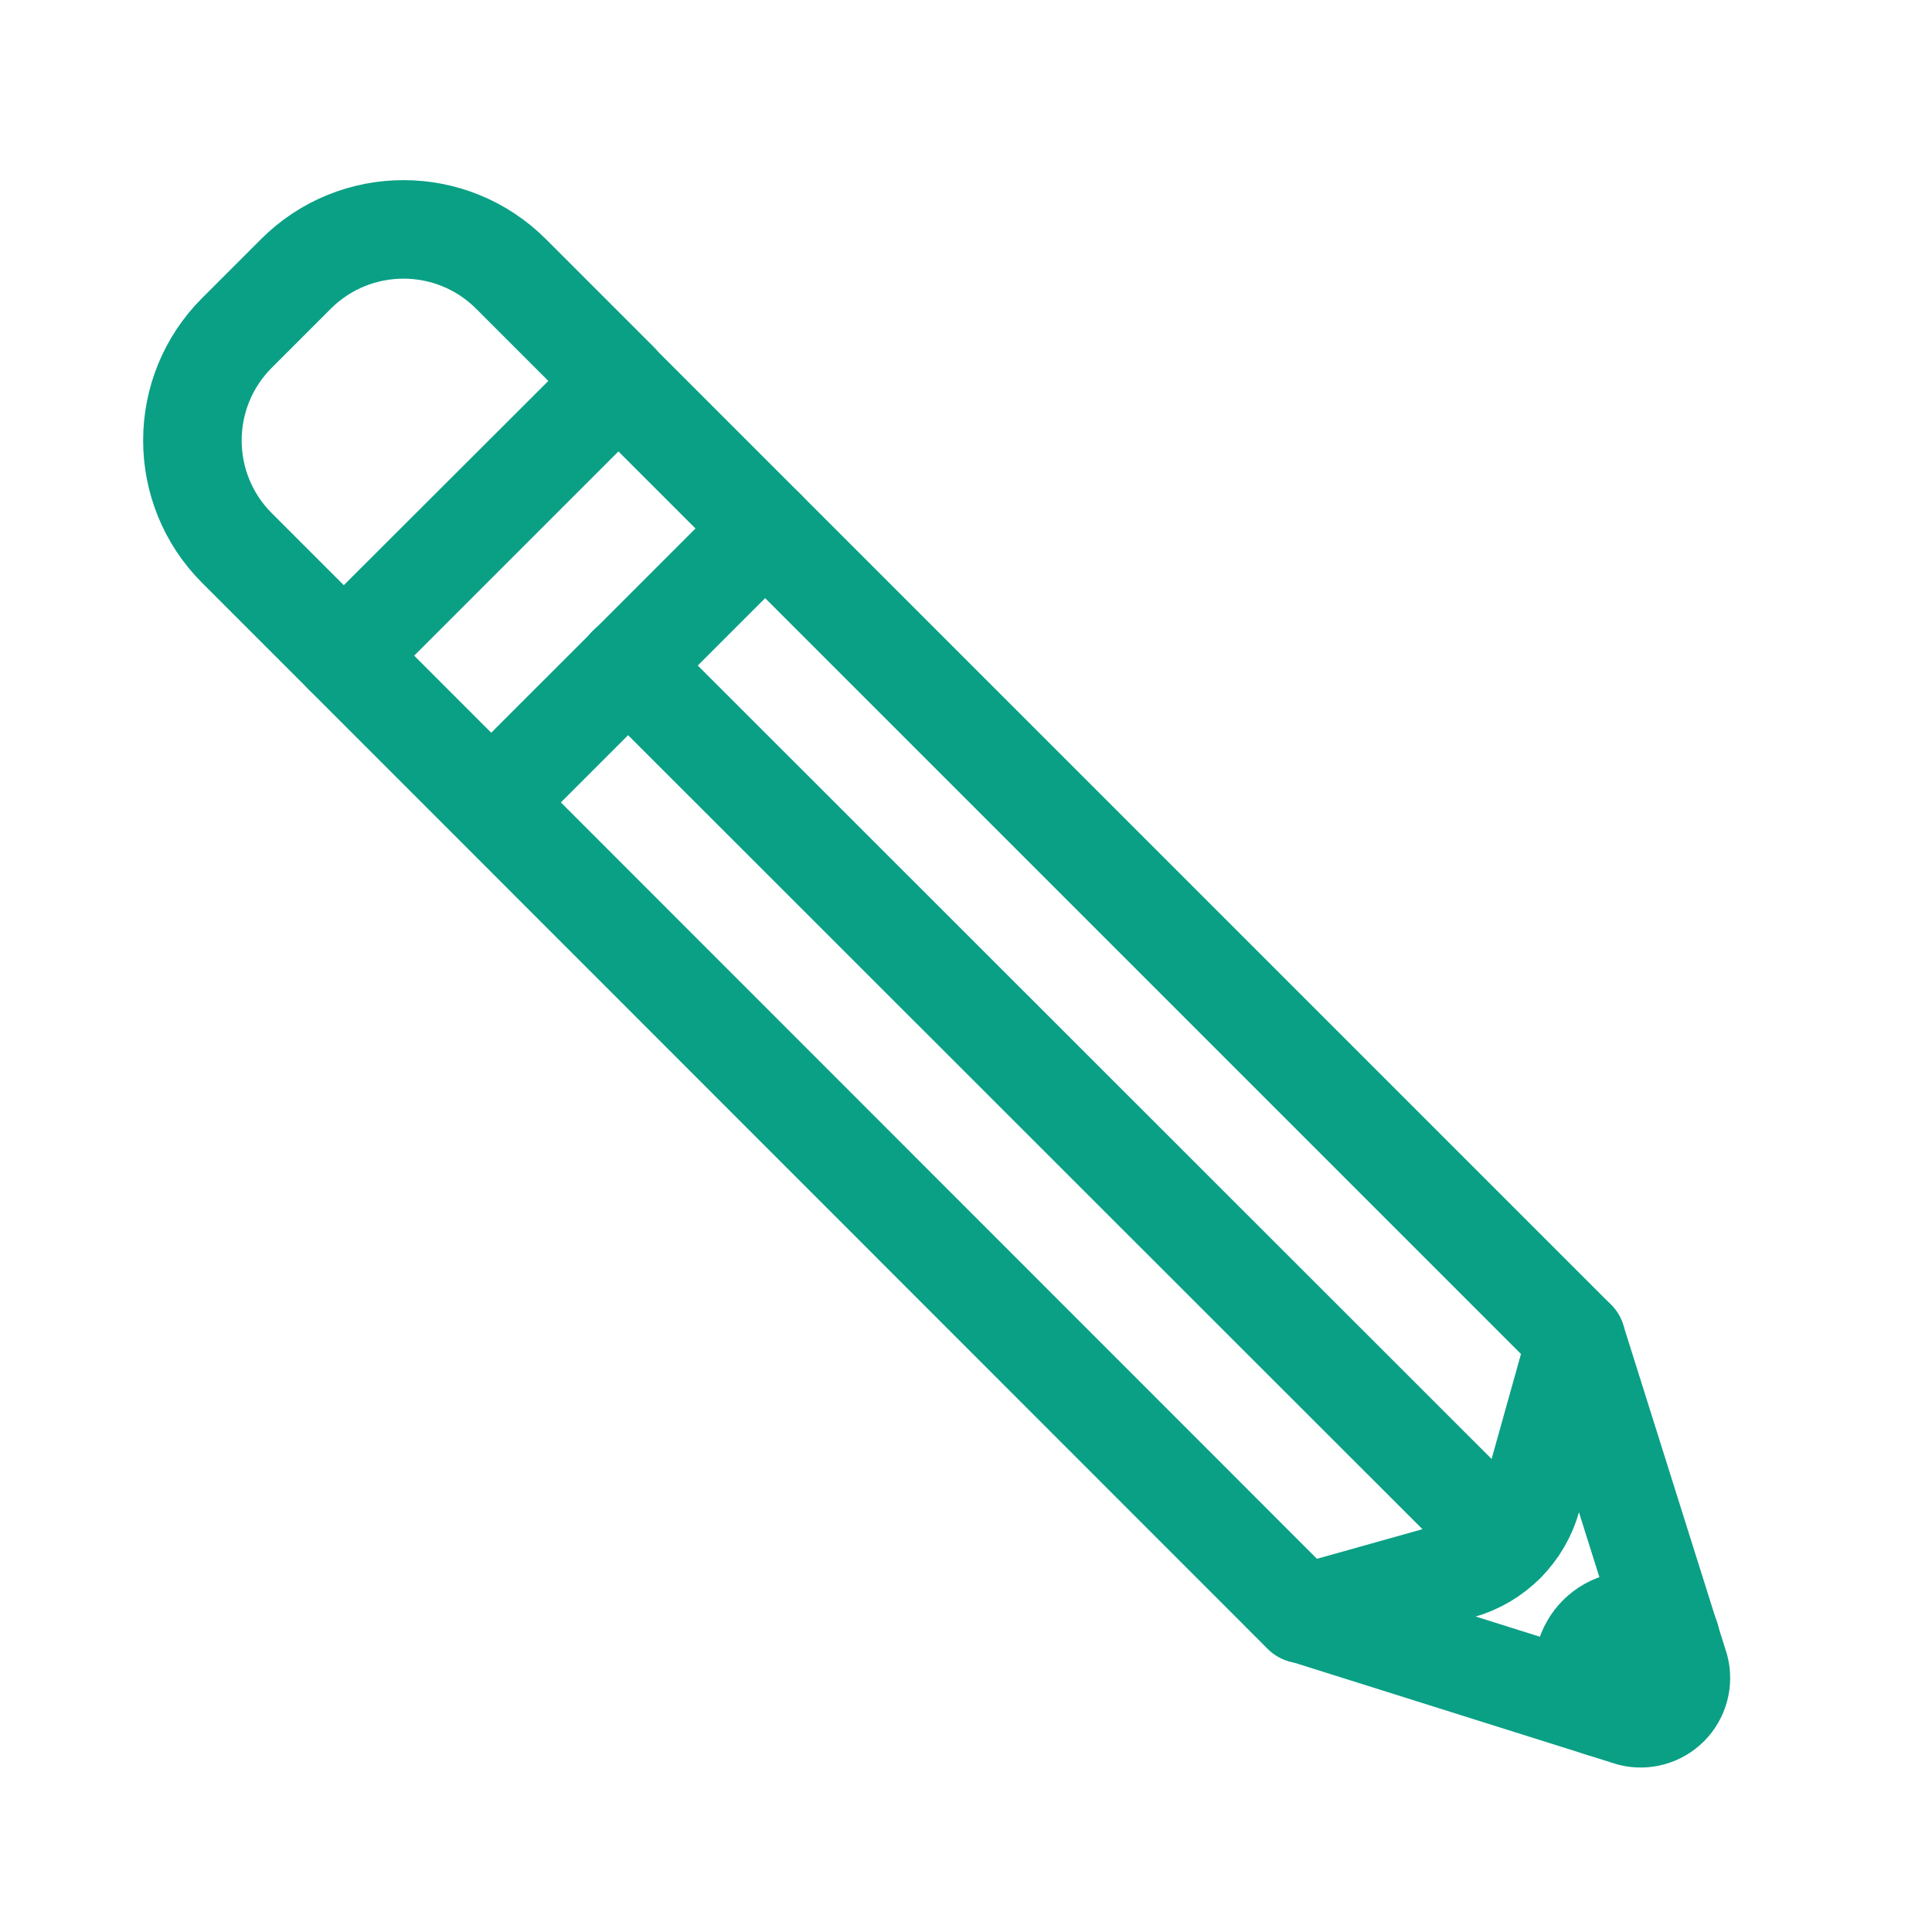
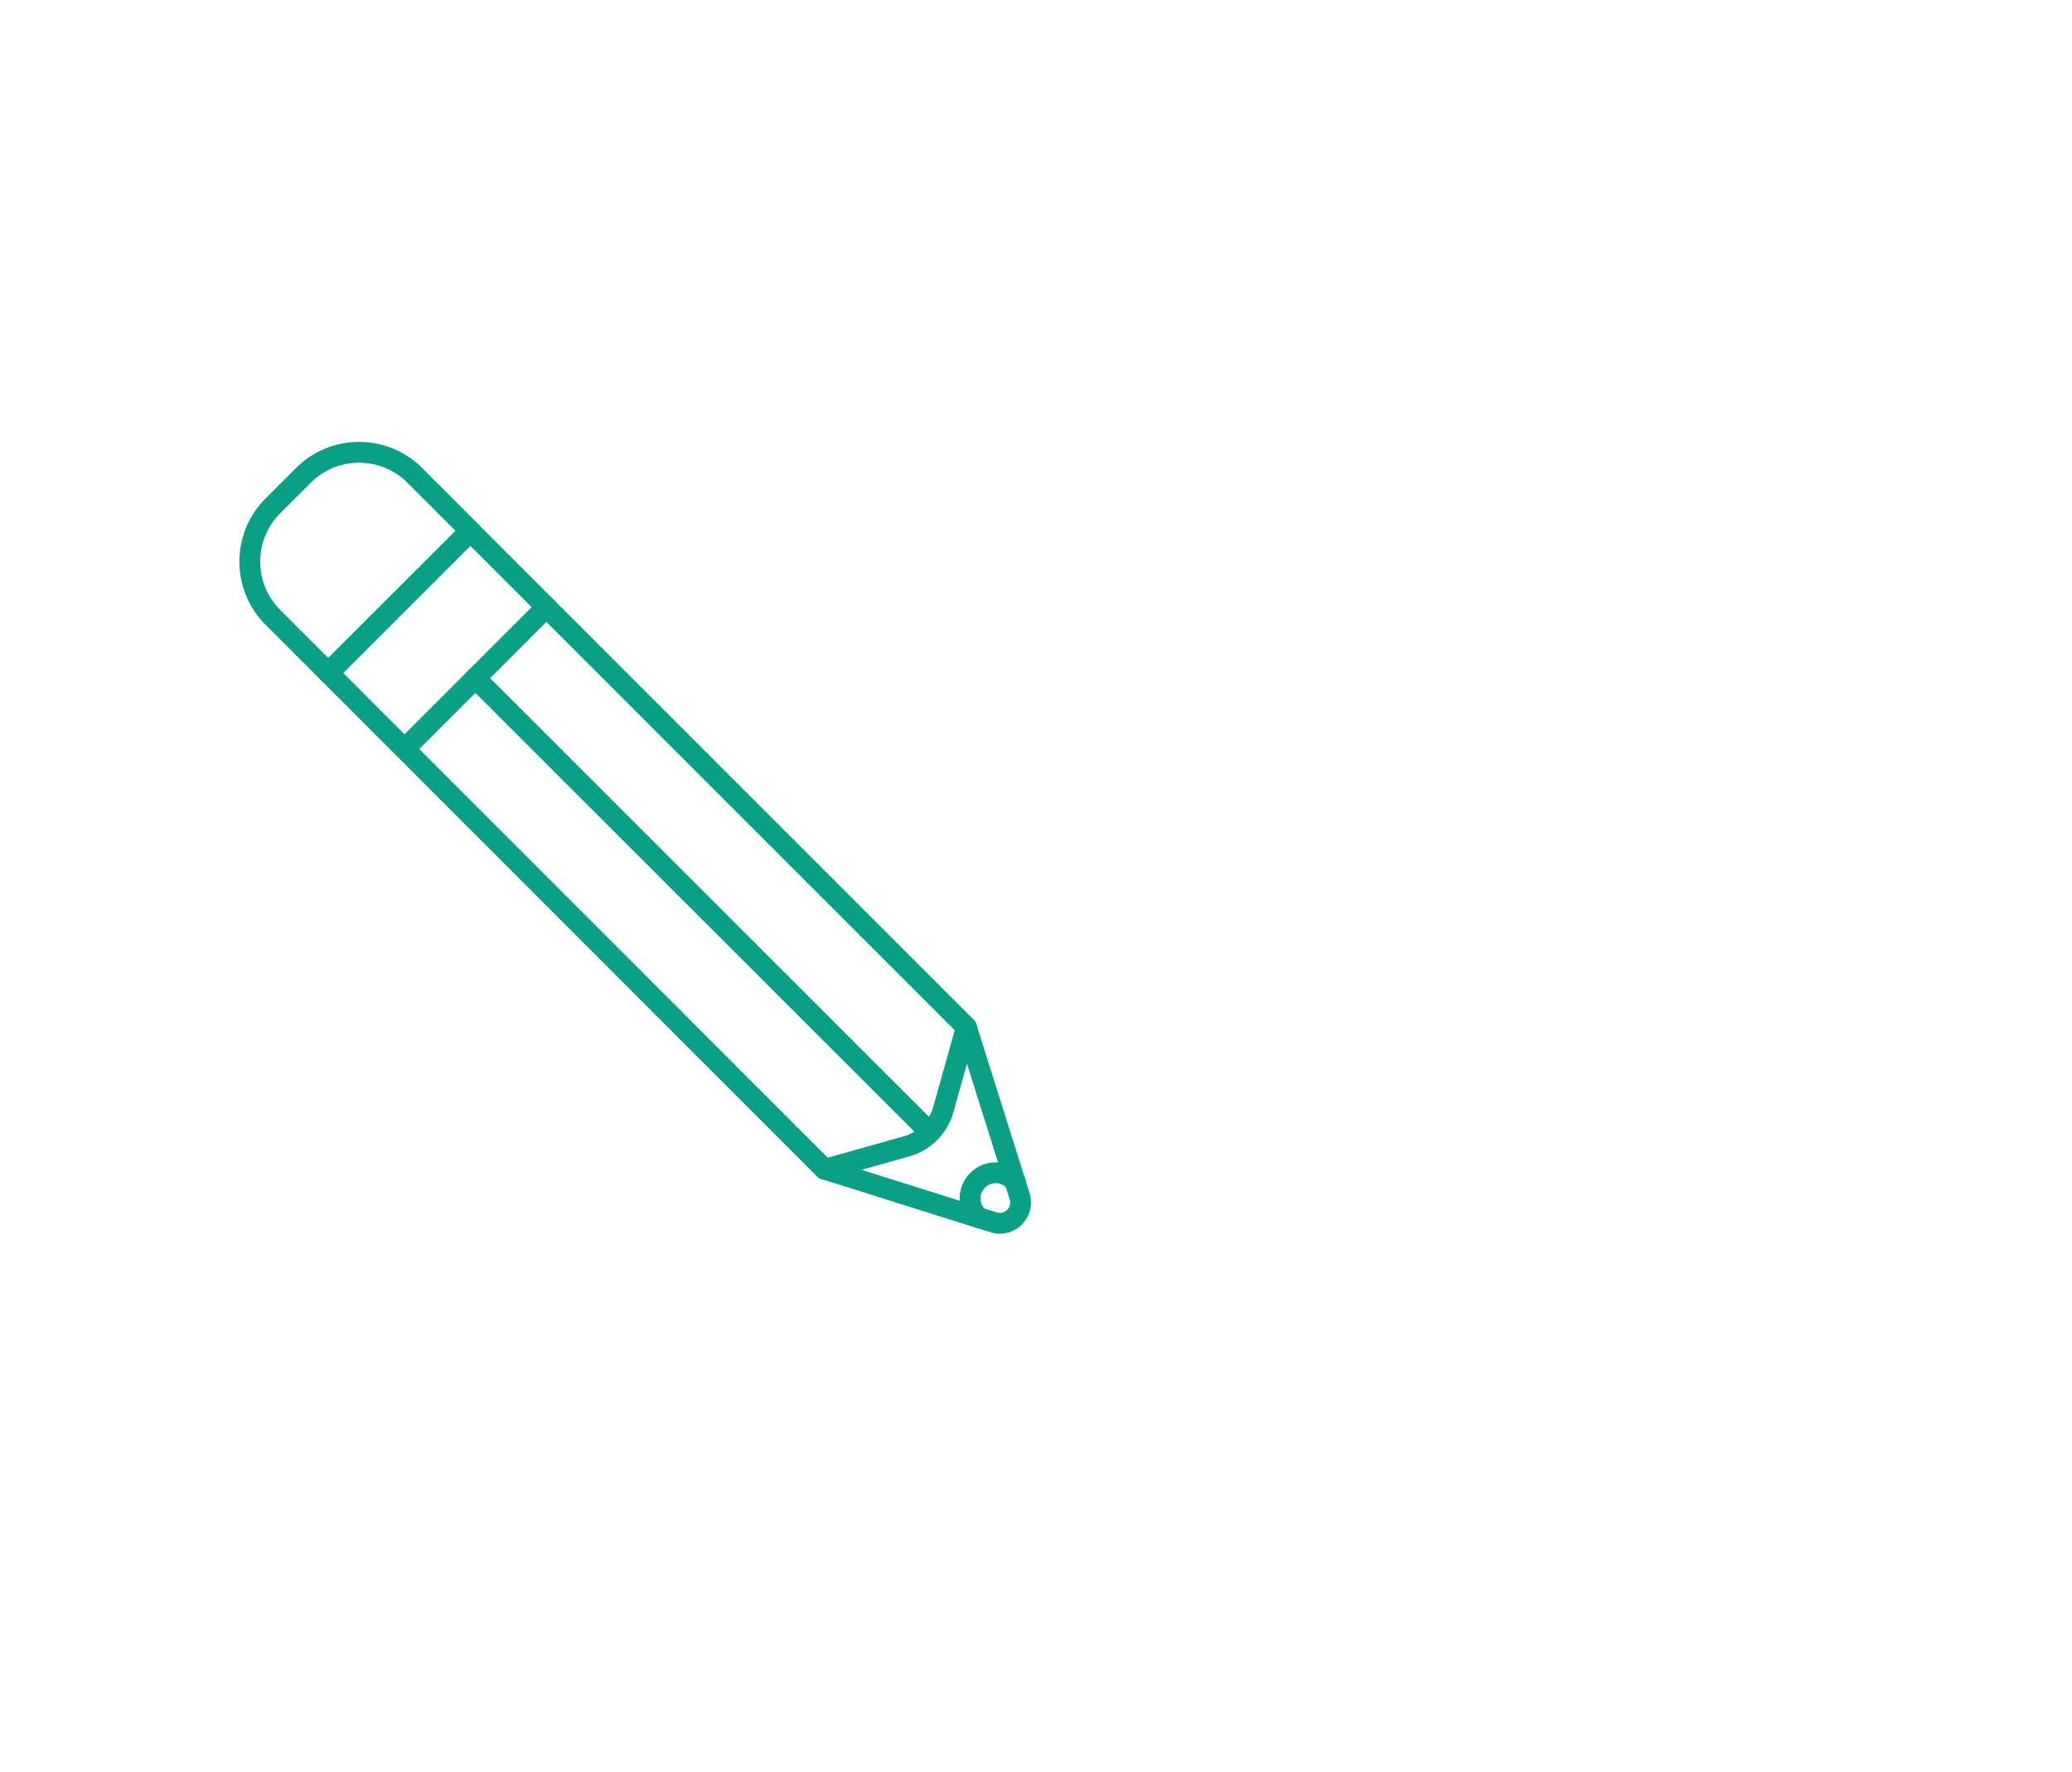
- <svg xmlns="http://www.w3.org/2000/svg" width="85px" height="85px" viewBox="0 0 48 48" id="Layer_2" data-name="Layer 2" fill="#0aa085" stroke="#0aa085" stroke-width="2.448">
+ <svg xmlns="http://www.w3.org/2000/svg" width="69px" height="59px" viewBox="0 -16 85 85" clip-rule="evenodd" fill-rule="evenodd" stroke-linejoin="round" stroke-miterlimit="2" fill="#000000">
  <g id="SVGRepo_bgCarrier" stroke-width="0" />
  <g id="SVGRepo_tracerCarrier" stroke-linecap="round" stroke-linejoin="round" />
  <g id="SVGRepo_iconCarrier">
    <defs>
      <style>.cls-1{fill:none;stroke:#0aa085;stroke-linecap:round;stroke-linejoin:round;}</style>
    </defs>
    <path class="cls-1" d="M39.16,33.28l-1.1,3.93A2.56,2.56,0,0,1,36.28,39l-3.92,1.1L8.54,16.27l6.81-6.8Z" />
    <line class="cls-1" x1="12.22" y1="19.92" x2="19.01" y2="13.13" />
    <line class="cls-1" x1="37.41" y1="38.33" x2="15.6" y2="16.53" />
    <path class="cls-1" d="M8.25,6.44h2.07a3.78,3.78,0,0,1,3.78,3.78V14a0,0,0,0,1,0,0H4.47a0,0,0,0,1,0,0V10.22A3.78,3.78,0,0,1,8.25,6.44Z" transform="translate(-4.5 9.55) rotate(-45)" />
    <path class="cls-1" d="M32.36,40.09l8.16,2.57a1,1,0,0,0,1.21-1.22l-2.57-8.16" />
    <path class="cls-1" d="M41.5,40.69a1.23,1.23,0,1,0-1.74,1.73" />
  </g>
</svg>
